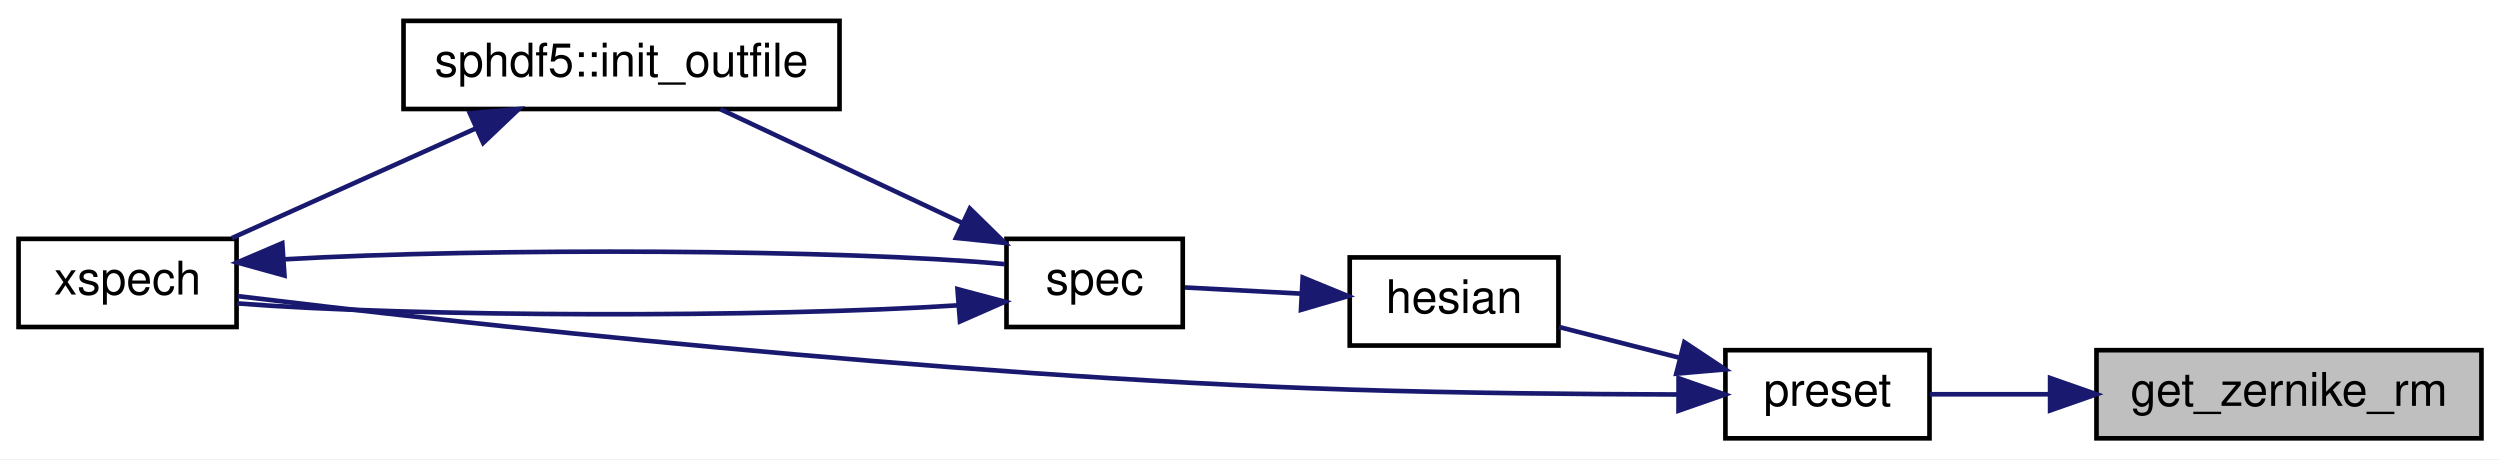
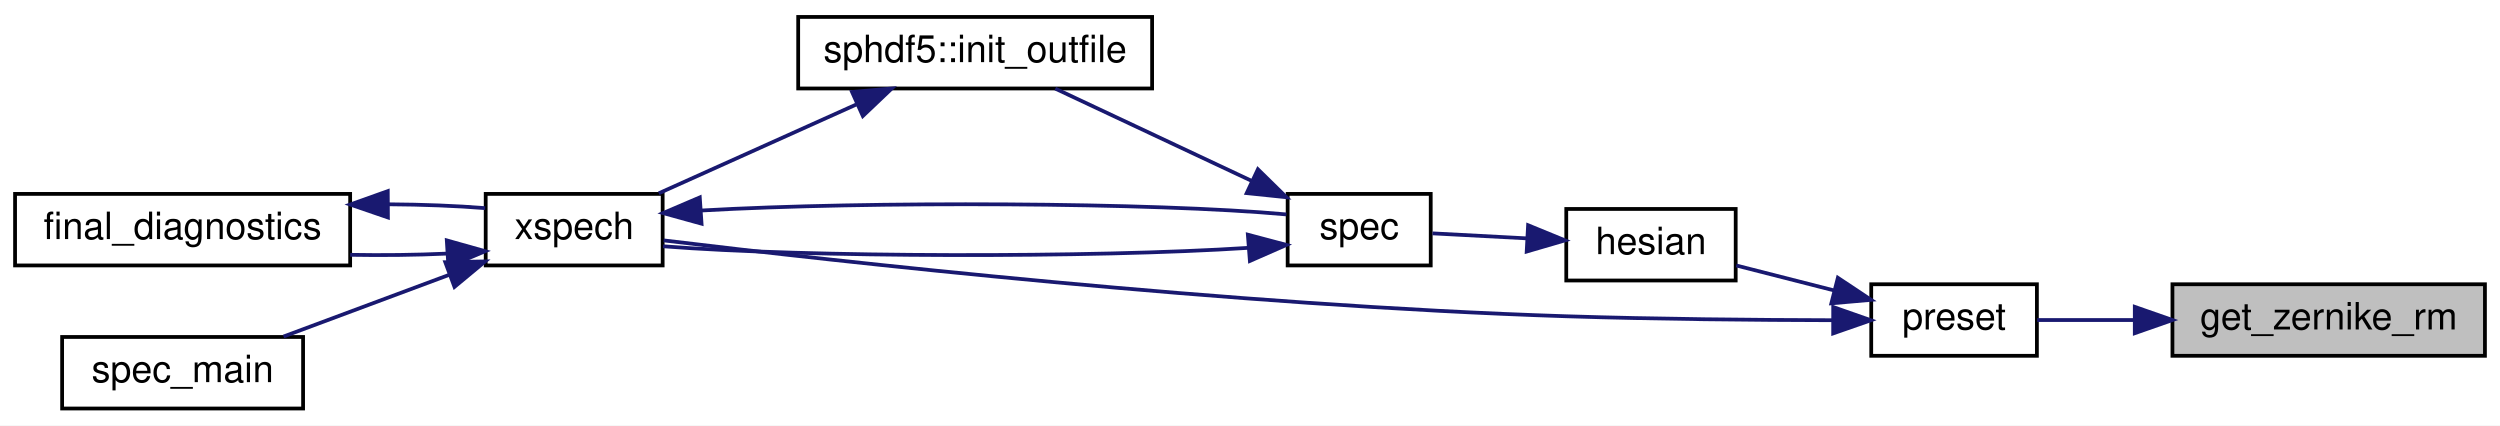
- <svg xmlns="http://www.w3.org/2000/svg" xmlns:xlink="http://www.w3.org/1999/xlink" width="539pt" height="99pt" viewBox="0.00 0.00 539.00 99.00">
-   <g id="graph0" class="graph" transform="scale(1 1) rotate(0) translate(4 95)">
-     <polygon fill="white" stroke="transparent" points="-4,4 -4,-95 535,-95 535,4 -4,4" />
+ <svg xmlns="http://www.w3.org/2000/svg" xmlns:xlink="http://www.w3.org/1999/xlink" width="664pt" height="113pt" viewBox="0.00 0.00 664.00 113.00">
+   <g id="graph0" class="graph" transform="scale(1 1) rotate(0) translate(4 109)">
+     <polygon fill="white" stroke="transparent" points="-4,4 -4,-109 660,-109 660,4 -4,4" />
    <g id="node1" class="node">
      <g id="a_node1">
        <a xlink:title="Get the Zernike polynomials .">
-           <polygon fill="#bfbfbf" stroke="black" points="448,-0.5 448,-19.5 531,-19.5 531,-0.5 448,-0.5" />
-           <text text-anchor="middle" x="489.5" y="-7.5" font-family="Helvetica,sans-Serif" font-size="10.00">get_zernike_rm</text>
+           <polygon fill="#bfbfbf" stroke="black" points="573,-14.5 573,-33.5 656,-33.5 656,-14.5 573,-14.5" />
+           <text text-anchor="middle" x="614.5" y="-21.5" font-family="Helvetica,sans-Serif" font-size="10.00">get_zernike_rm</text>
        </a>
      </g>
    </g>
    <g id="node2" class="node">
      <g id="a_node2">
        <a xlink:href="group__grp__initialization.html#ga28628de0fdb3b3497668007d8d0643bd" target="_top" xlink:title="Allocates and initializes internal arrays.">
-           <polygon fill="white" stroke="black" points="368,-0.5 368,-19.5 412,-19.5 412,-0.5 368,-0.5" />
-           <text text-anchor="middle" x="390" y="-7.5" font-family="Helvetica,sans-Serif" font-size="10.00">preset</text>
+           <polygon fill="white" stroke="black" points="493,-14.5 493,-33.5 537,-33.5 537,-14.5 493,-14.5" />
+           <text text-anchor="middle" x="515" y="-21.5" font-family="Helvetica,sans-Serif" font-size="10.00">preset</text>
        </a>
      </g>
    </g>
    <g id="edge1" class="edge">
-       <path fill="none" stroke="midnightblue" d="M437.77,-10C428.69,-10 419.7,-10 412.07,-10" />
-       <polygon fill="midnightblue" stroke="midnightblue" points="438,-13.5 448,-10 438,-6.5 438,-13.5" />
+       <path fill="none" stroke="midnightblue" d="M562.77,-24C553.69,-24 544.7,-24 537.07,-24" />
+       <polygon fill="midnightblue" stroke="midnightblue" points="563,-27.5 573,-24 563,-20.5 563,-27.5" />
    </g>
    <g id="node3" class="node">
      <g id="a_node3">
        <a xlink:href="group__grp__diagnostics.html#ga7401b50ec10c6598ee4a8112717a63ec" target="_top" xlink:title="Computes eigenvalues and eigenvectors of derivative matrix, .">
-           <polygon fill="white" stroke="black" points="287,-20.5 287,-39.5 332,-39.5 332,-20.5 287,-20.5" />
-           <text text-anchor="middle" x="309.5" y="-27.5" font-family="Helvetica,sans-Serif" font-size="10.00">hesian</text>
+           <polygon fill="white" stroke="black" points="412,-34.5 412,-53.5 457,-53.5 457,-34.5 412,-34.5" />
+           <text text-anchor="middle" x="434.5" y="-41.5" font-family="Helvetica,sans-Serif" font-size="10.00">hesian</text>
        </a>
      </g>
    </g>
    <g id="edge2" class="edge">
-       <path fill="none" stroke="midnightblue" d="M358.13,-17.86C349.44,-20.08 340.17,-22.44 332.14,-24.49" />
-       <polygon fill="midnightblue" stroke="midnightblue" points="359.14,-21.22 367.96,-15.36 357.41,-14.44 359.14,-21.22" />
+       <path fill="none" stroke="midnightblue" d="M483.13,-31.86C474.44,-34.08 465.17,-36.44 457.14,-38.49" />
+       <polygon fill="midnightblue" stroke="midnightblue" points="484.14,-35.22 492.96,-29.36 482.41,-28.44 484.14,-35.22" />
    </g>
    <g id="node6" class="node">
      <g id="a_node6">
-         <a xlink:href="xspech_8f90.html#aea782eae089760a491c2c54f9903abcc" target="_top" xlink:title="Main program of SPEC.">
-           <polygon fill="white" stroke="black" points="0,-24.5 0,-43.5 47,-43.5 47,-24.5 0,-24.5" />
-           <text text-anchor="middle" x="23.5" y="-31.5" font-family="Helvetica,sans-Serif" font-size="10.00">xspech</text>
+         <a xlink:href="xspech_8f90.html#a9fdc71dffd7c61ee4588a3f80d3ab9ce" target="_top" xlink:title="Main subroutine of SPEC.">
+           <polygon fill="white" stroke="black" points="125,-38.5 125,-57.5 172,-57.5 172,-38.5 125,-38.5" />
+           <text text-anchor="middle" x="148.5" y="-45.5" font-family="Helvetica,sans-Serif" font-size="10.00">xspech</text>
        </a>
      </g>
    </g>
-     <g id="edge8" class="edge">
-       <path fill="none" stroke="midnightblue" d="M357.71,-9.95C337.52,-10 310.71,-10.24 287,-11 198.07,-13.84 92.74,-25.64 47.27,-31.15" />
-       <polygon fill="midnightblue" stroke="midnightblue" points="357.9,-13.45 367.9,-9.94 357.89,-6.45 357.9,-13.45" />
+     <g id="edge11" class="edge">
+       <path fill="none" stroke="midnightblue" d="M482.71,-23.95C462.52,-24 435.71,-24.24 412,-25 323.07,-27.84 217.74,-39.64 172.27,-45.15" />
+       <polygon fill="midnightblue" stroke="midnightblue" points="482.9,-27.45 492.9,-23.94 482.89,-20.45 482.9,-27.45" />
    </g>
    <g id="node4" class="node">
      <g id="a_node4">
-         <a xlink:href="xspech_8f90.html#a48f45478dc2c9f70ea8aa1c60ad06503" target="_top" xlink:title=" ">
-           <polygon fill="white" stroke="black" points="213,-24.5 213,-43.5 251,-43.5 251,-24.5 213,-24.5" />
-           <text text-anchor="middle" x="232" y="-31.5" font-family="Helvetica,sans-Serif" font-size="10.00">spec</text>
+         <a xlink:href="xspech_8f90.html#a48f45478dc2c9f70ea8aa1c60ad06503" target="_top" xlink:title="This is the main &quot;driver&quot; for the physics part of SPEC.">
+           <polygon fill="white" stroke="black" points="338,-38.5 338,-57.5 376,-57.5 376,-38.5 338,-38.5" />
+           <text text-anchor="middle" x="357" y="-45.5" font-family="Helvetica,sans-Serif" font-size="10.00">spec</text>
        </a>
      </g>
    </g>
    <g id="edge3" class="edge">
-       <path fill="none" stroke="midnightblue" d="M276.55,-31.69C267.99,-32.15 259.03,-32.62 251.47,-33.02" />
-       <polygon fill="midnightblue" stroke="midnightblue" points="276.86,-35.18 286.66,-31.16 276.49,-28.19 276.86,-35.18" />
+       <path fill="none" stroke="midnightblue" d="M401.55,-45.69C392.99,-46.15 384.03,-46.62 376.47,-47.02" />
+       <polygon fill="midnightblue" stroke="midnightblue" points="401.86,-49.18 411.66,-45.16 401.49,-42.19 401.86,-49.18" />
    </g>
    <g id="node5" class="node">
      <g id="a_node5">
        <a xlink:href="group__grp__output.html#ga0f962c09cd5d5eba99f1cba043cb3898" target="_top" xlink:title="Initialize the interface to the HDF5 library and open the output file.">
-           <polygon fill="white" stroke="black" points="83,-71.5 83,-90.5 177,-90.5 177,-71.5 83,-71.5" />
-           <text text-anchor="middle" x="130" y="-78.5" font-family="Helvetica,sans-Serif" font-size="10.00">sphdf5::init_outfile</text>
+           <polygon fill="white" stroke="black" points="208,-85.5 208,-104.5 302,-104.5 302,-85.5 208,-85.5" />
+           <text text-anchor="middle" x="255" y="-92.5" font-family="Helvetica,sans-Serif" font-size="10.00">sphdf5::init_outfile</text>
        </a>
      </g>
    </g>
    <g id="edge4" class="edge">
-       <path fill="none" stroke="midnightblue" d="M203.49,-46.93C186.97,-54.69 166.32,-64.4 151.29,-71.46" />
-       <polygon fill="midnightblue" stroke="midnightblue" points="205.1,-50.04 212.66,-42.62 202.12,-43.71 205.1,-50.04" />
+       <path fill="none" stroke="midnightblue" d="M328.49,-60.93C311.97,-68.69 291.32,-78.4 276.29,-85.46" />
+       <polygon fill="midnightblue" stroke="midnightblue" points="330.1,-64.04 337.66,-56.62 327.12,-57.71 330.1,-64.04" />
+     </g>
+     <g id="edge10" class="edge">
+       <path fill="none" stroke="midnightblue" d="M327.7,-43.18C286.3,-40.48 210.03,-40.61 172.12,-43.59" />
+       <polygon fill="midnightblue" stroke="midnightblue" points="327.43,-46.67 337.67,-43.95 327.97,-39.69 327.43,-46.67" />
+     </g>
+     <g id="edge5" class="edge">
+       <path fill="none" stroke="midnightblue" d="M223.43,-81.25C206.59,-73.68 186.11,-64.46 170.97,-57.66" />
+       <polygon fill="midnightblue" stroke="midnightblue" points="222.3,-84.58 232.85,-85.49 225.17,-78.19 222.3,-84.58" />
+     </g>
+     <g id="edge8" class="edge">
+       <path fill="none" stroke="midnightblue" d="M182.28,-53.09C226.23,-55.61 302.75,-55.26 337.67,-52.05" />
+       <polygon fill="midnightblue" stroke="midnightblue" points="182.33,-49.59 172.12,-52.41 181.86,-56.57 182.33,-49.59" />
+     </g>
+     <g id="node7" class="node">
+       <g id="a_node7">
+         <a xlink:href="xspech_8f90.html#a1451823a7b97101a797de616250752c1" target="_top" xlink:title="Final diagnostics.">
+           <polygon fill="white" stroke="black" points="0,-38.5 0,-57.5 89,-57.5 89,-38.5 0,-38.5" />
+           <text text-anchor="middle" x="44.5" y="-45.5" font-family="Helvetica,sans-Serif" font-size="10.00">final_diagnostics</text>
+         </a>
+       </g>
+     </g>
+     <g id="edge6" class="edge">
+       <path fill="none" stroke="midnightblue" d="M114.63,-41.64C106.47,-41.27 97.59,-41.16 89.01,-41.32" />
+       <polygon fill="midnightblue" stroke="midnightblue" points="114.67,-45.15 124.86,-42.28 115.1,-38.17 114.67,-45.15" />
+     </g>
+     <g id="node8" class="node">
+       <g id="a_node8">
+         <a xlink:href="xspech_8f90.html#a95271e8805067f801b5d4e524d6901d4" target="_top" xlink:title="Main program of SPEC.">
+           <polygon fill="white" stroke="black" points="12.5,-0.5 12.5,-19.5 76.5,-19.5 76.5,-0.5 12.5,-0.5" />
+           <text text-anchor="middle" x="44.5" y="-7.5" font-family="Helvetica,sans-Serif" font-size="10.00">spec_main</text>
+         </a>
+       </g>
+     </g>
+     <g id="edge9" class="edge">
+       <path fill="none" stroke="midnightblue" d="M115.45,-36.06C101.23,-30.76 84.72,-24.61 71.31,-19.62" />
+       <polygon fill="midnightblue" stroke="midnightblue" points="114.27,-39.36 124.86,-39.57 116.71,-32.8 114.27,-39.36" />
    </g>
    <g id="edge7" class="edge">
-       <path fill="none" stroke="midnightblue" d="M202.7,-29.18C161.3,-26.48 85.03,-26.61 47.12,-29.59" />
-       <polygon fill="midnightblue" stroke="midnightblue" points="202.43,-32.67 212.67,-29.95 202.97,-25.69 202.43,-32.67" />
-     </g>
-     <g id="edge5" class="edge">
-       <path fill="none" stroke="midnightblue" d="M98.43,-67.25C81.59,-59.68 61.11,-50.46 45.97,-43.66" />
-       <polygon fill="midnightblue" stroke="midnightblue" points="97.3,-70.58 107.85,-71.49 100.17,-64.19 97.3,-70.58" />
-     </g>
-     <g id="edge6" class="edge">
-       <path fill="none" stroke="midnightblue" d="M57.28,-39.09C101.23,-41.61 177.75,-41.26 212.67,-38.05" />
-       <polygon fill="midnightblue" stroke="midnightblue" points="57.33,-35.59 47.12,-38.41 56.86,-42.57 57.33,-35.59" />
+       <path fill="none" stroke="midnightblue" d="M99.21,-54.74C108.25,-54.68 117.19,-54.34 124.86,-53.72" />
+       <polygon fill="midnightblue" stroke="midnightblue" points="99.03,-51.24 89.01,-54.68 98.99,-58.24 99.03,-51.24" />
    </g>
  </g>
</svg>
